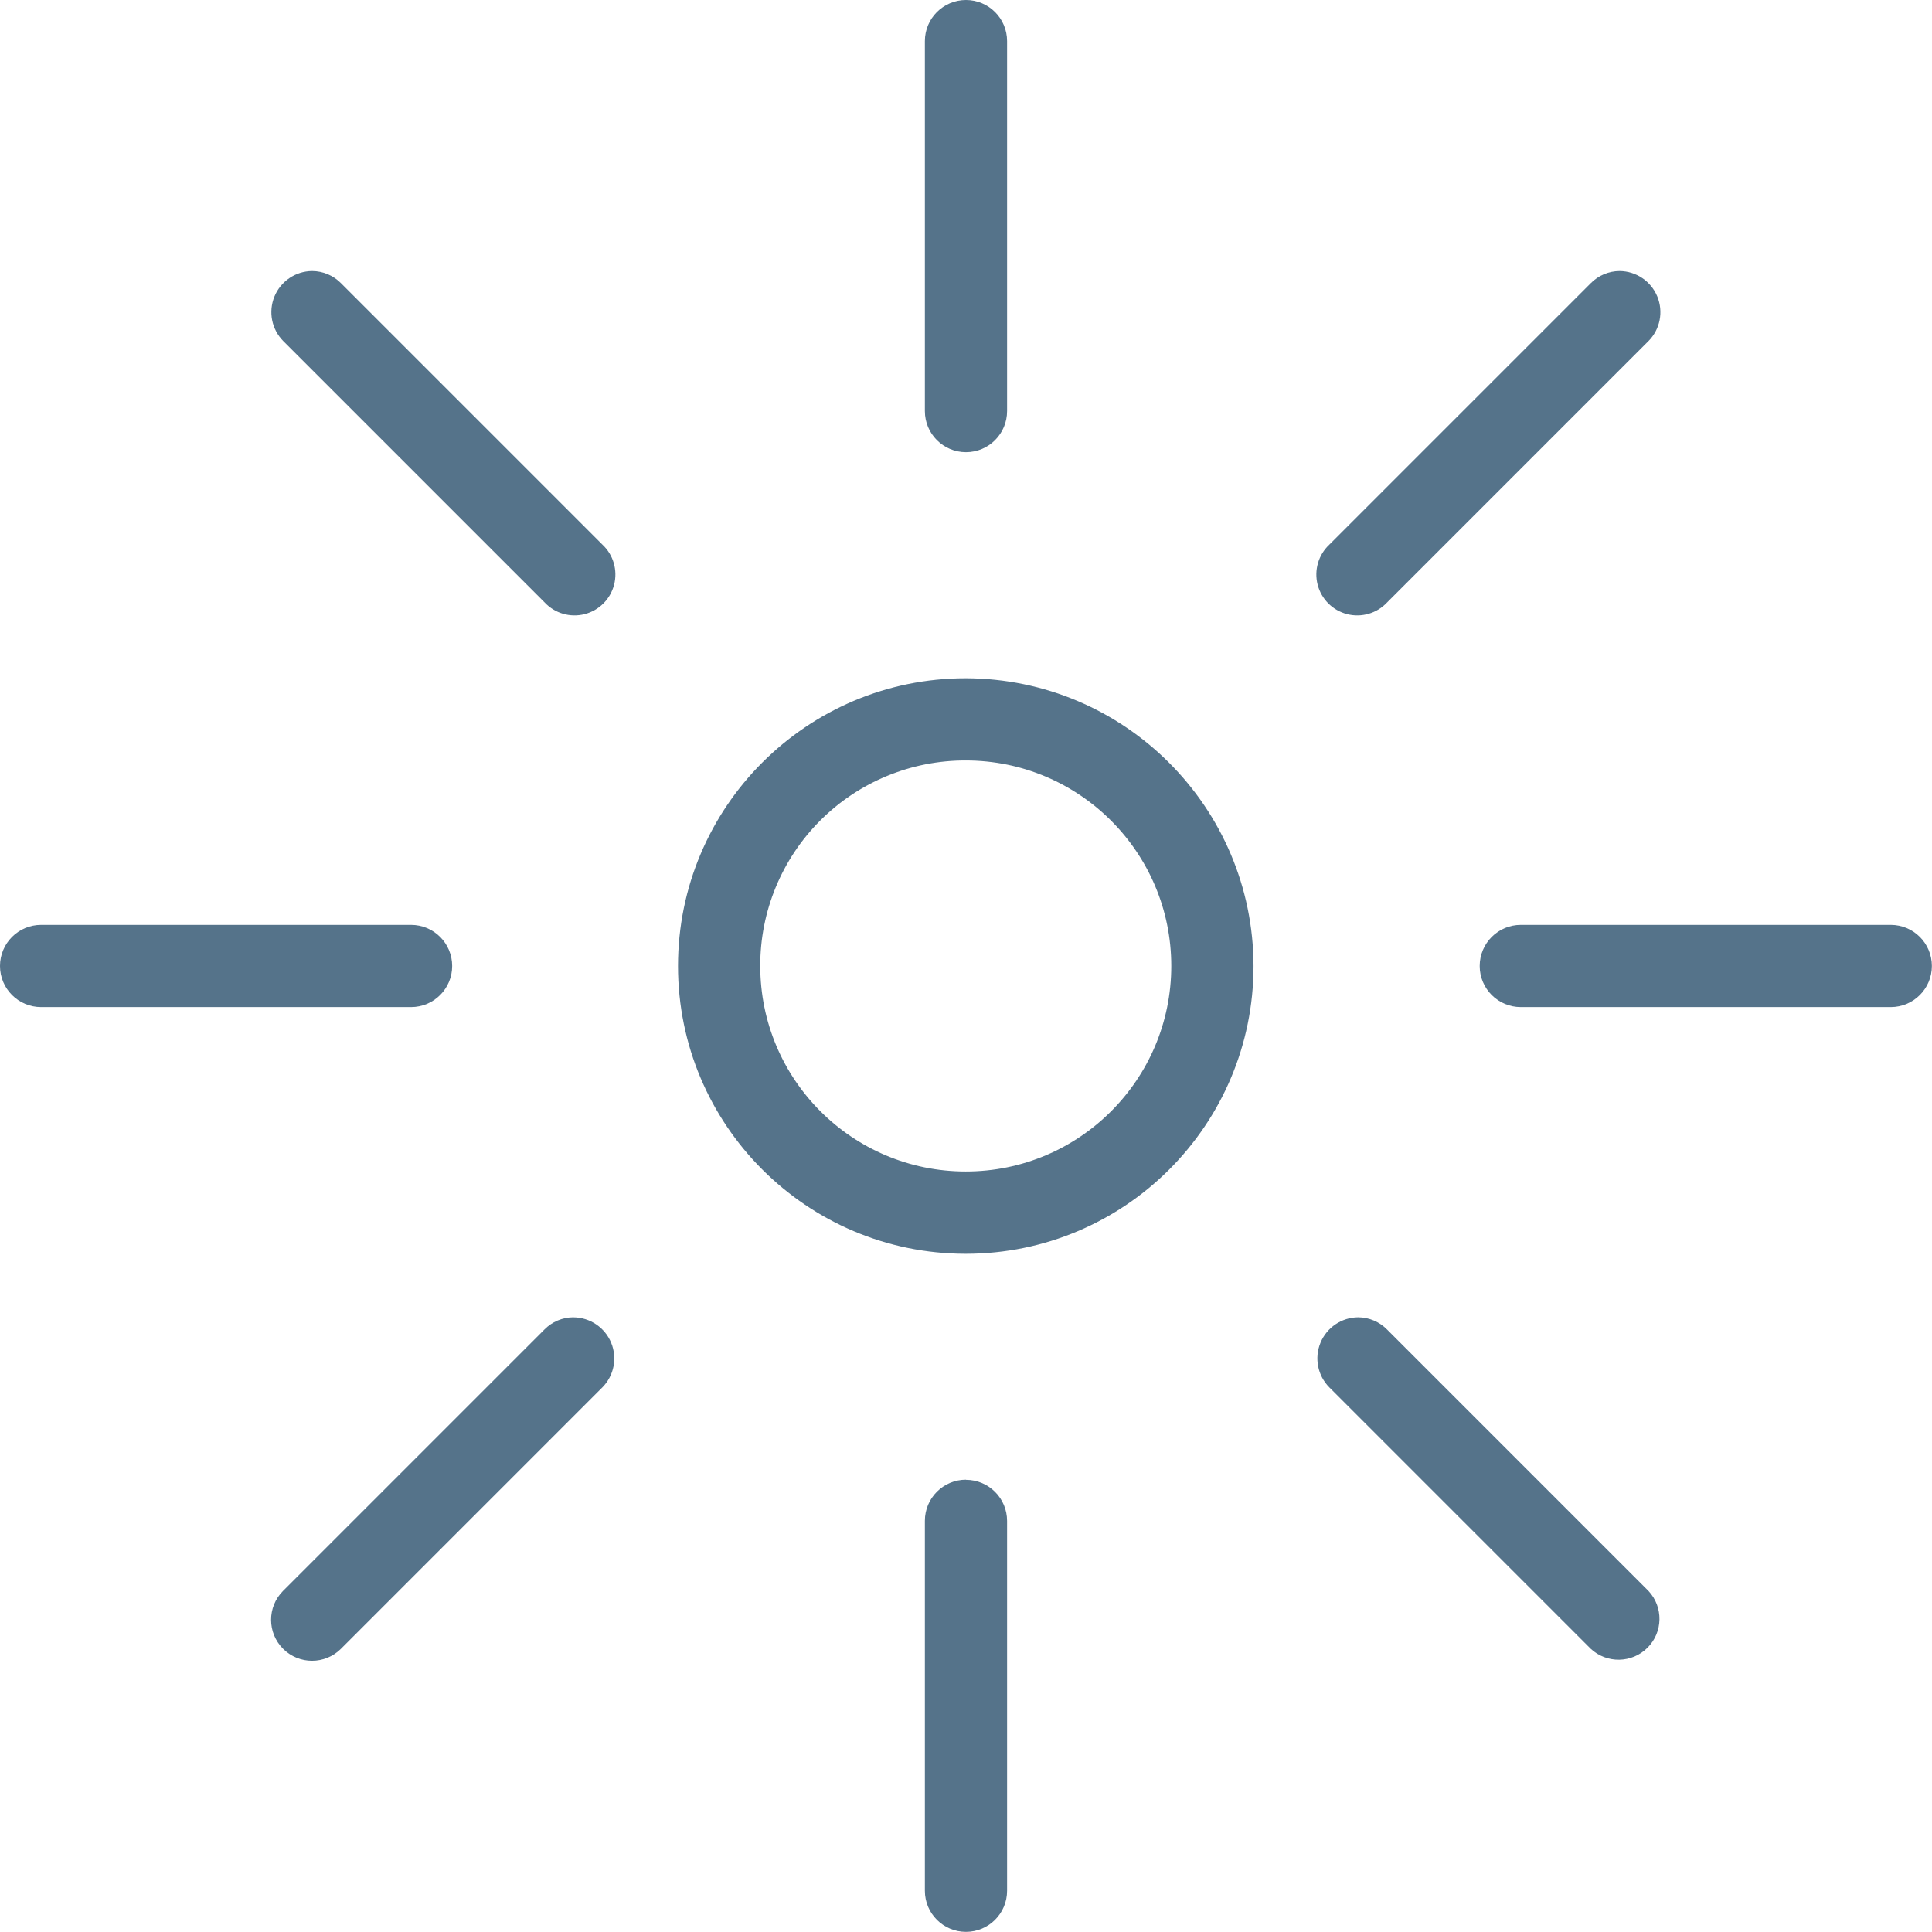
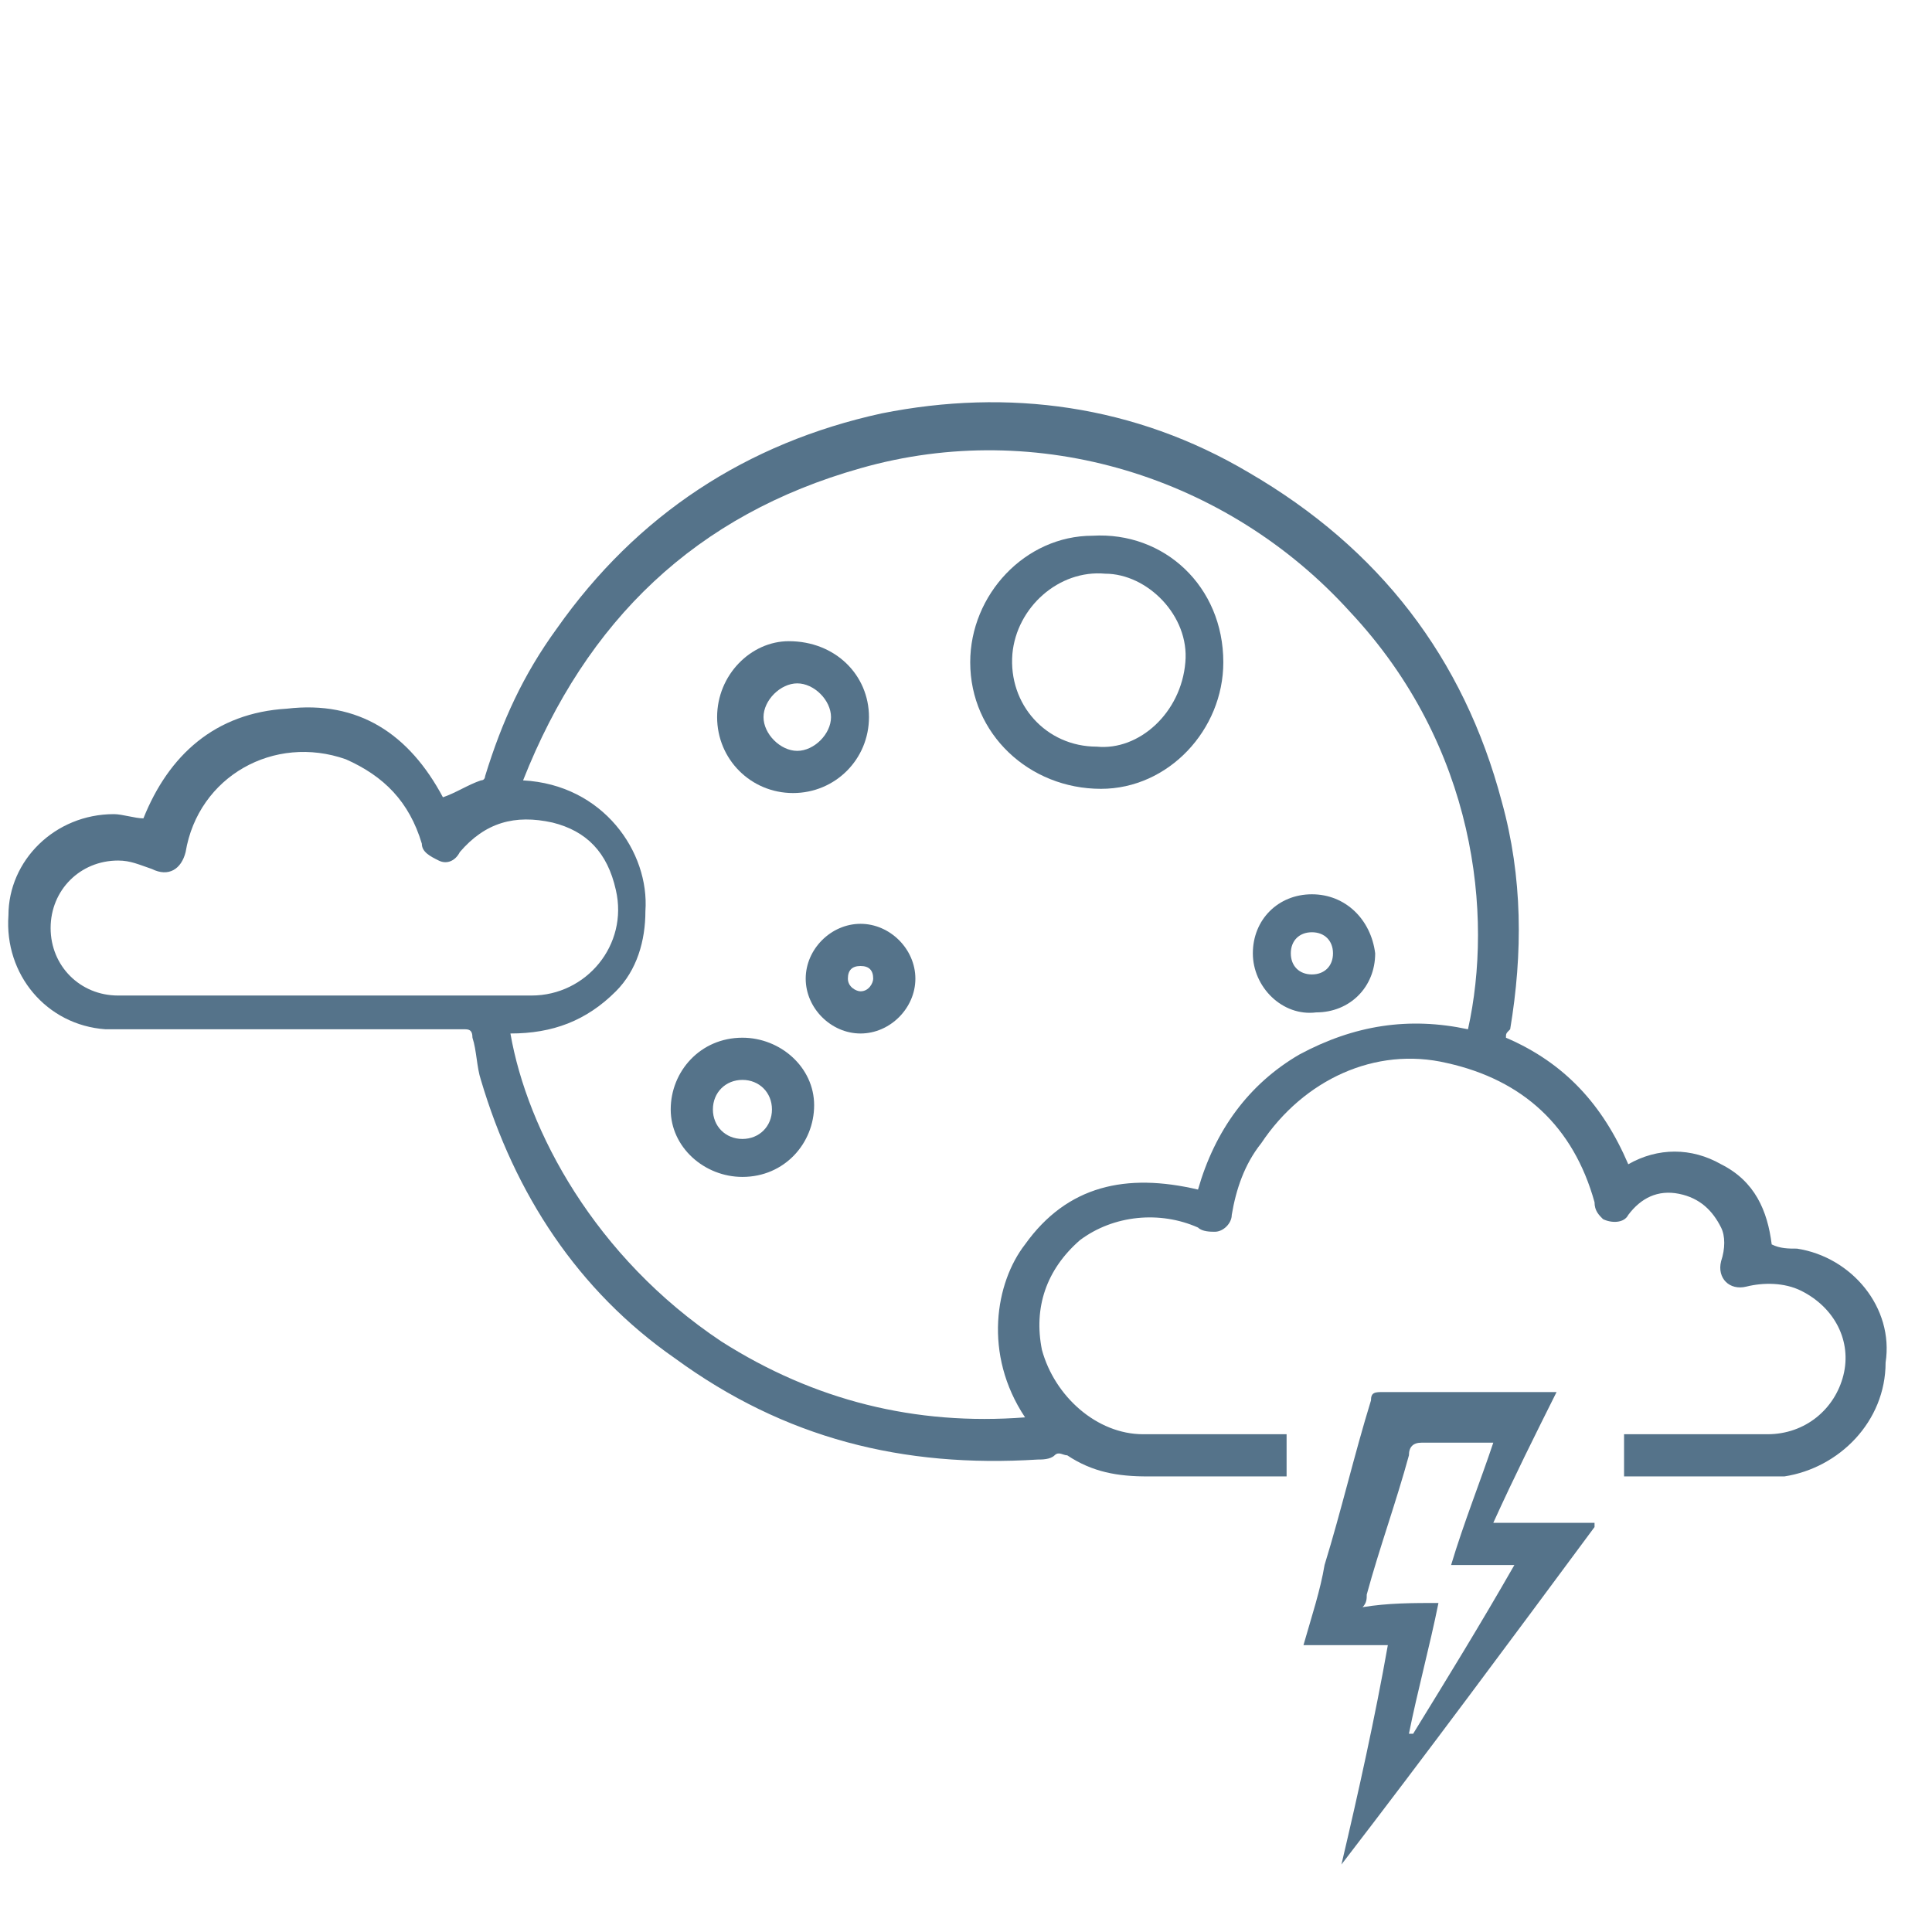
- <svg xmlns="http://www.w3.org/2000/svg" width="45.828" height="45.829" viewBox="0 0 45.828 45.829">
-   <defs>
-     <clipPath id="clip-path">
-       <rect id="Rectangle_56" data-name="Rectangle 56" width="45.828" height="45.829" fill="#55738a" />
-     </clipPath>
-   </defs>
-   <g id="Group_74" data-name="Group 74" transform="translate(0 -2)">
-     <g id="Group_73" data-name="Group 73" transform="translate(0 2)" clip-path="url(#clip-path)">
-       <path id="Path_70" data-name="Path 70" d="M22.914,0a.975.975,0,0,0-.975.975V9.751a.975.975,0,0,0,1.95,0V.975A.975.975,0,0,0,22.914,0M7.4,6.429A.975.975,0,0,0,6.719,8.09l6.2,6.2a.97.97,0,1,0,1.371-1.371l-6.2-6.2a.967.967,0,0,0-.686-.29Zm31.019,0a.968.968,0,0,0-.686.29l-6.2,6.2a.97.97,0,1,0,1.371,1.371l6.2-6.2a.975.975,0,0,0-.686-1.661Zm-15.51,9.66a6.826,6.826,0,1,0,6.826,6.826,6.84,6.84,0,0,0-6.826-6.826m0,1.95a4.875,4.875,0,1,1-4.875,4.875,4.861,4.861,0,0,1,4.875-4.875M.975,21.939a.975.975,0,1,0,0,1.95H9.751a.975.975,0,0,0,0-1.95Zm35.1,0a.975.975,0,1,0,0,1.95h8.776a.975.975,0,1,0,0-1.95ZM13.6,31.248a.967.967,0,0,0-.686.29l-6.2,6.2A.97.97,0,0,0,8.089,39.11l6.2-6.2a.975.975,0,0,0-.686-1.661Zm18.618,0a.975.975,0,0,0-.686,1.661l6.2,6.2a.97.97,0,0,0,1.371-1.371l-6.2-6.2a.968.968,0,0,0-.686-.29ZM22.914,35.1a.975.975,0,0,0-.975.975v8.776a.975.975,0,1,0,1.95,0V36.078a.975.975,0,0,0-.975-.975" fill="#55738a" />
+ <svg xmlns="http://www.w3.org/2000/svg" version="1.1" id="Layer_1" x="0px" y="0px" viewBox="0 0 45.8 45.8" style="enable-background:new 0 0 45.8 45.8;" xml:space="preserve">
+   <style type="text/css">
+ 	.st0{fill:#55738A;}
+ </style>
+   <g id="wDIjeX_00000162316343061588156160000005855320032270546317_">
+     <g>
+       <path class="st0" d="M29,15.7c0,1.6-1.3,3-2.9,3c-1.7,0-3.1-1.3-3.1-3c0-1.6,1.3-3,2.9-3C27.6,12.6,29,13.9,29,15.7z M28.1,15.7    c0.1-1.1-0.9-2.1-1.9-2.1c-1.1-0.1-2.1,0.8-2.2,1.9c-0.1,1.2,0.8,2.2,2,2.2C27,17.8,28,16.9,28.1,15.7z" />
+       <path class="st0" d="M20.6,17c0,1-0.8,1.8-1.8,1.8c-1,0-1.8-0.8-1.8-1.8c0-1,0.8-1.8,1.7-1.8C19.8,15.2,20.6,16,20.6,17z M19.7,17    c0-0.4-0.4-0.8-0.8-0.8c-0.4,0-0.8,0.4-0.8,0.8c0,0.4,0.4,0.8,0.8,0.8C19.3,17.8,19.7,17.4,19.7,17z" />
+       <path class="st0" d="M15.9,26.3c0-0.9,0.7-1.7,1.7-1.7c0.9,0,1.7,0.7,1.7,1.6c0,0.9-0.7,1.7-1.7,1.7    C16.7,27.9,15.9,27.2,15.9,26.3z M16.9,26.3c0,0.4,0.3,0.7,0.7,0.7c0.4,0,0.7-0.3,0.7-0.7c0-0.4-0.3-0.7-0.7-0.7    C17.2,25.6,16.9,25.9,16.9,26.3z" />
+       <path class="st0" d="M29.7,22.6c0-0.8,0.6-1.4,1.4-1.4c0.8,0,1.4,0.6,1.5,1.4c0,0.8-0.6,1.4-1.4,1.4    C30.4,24.1,29.7,23.4,29.7,22.6z M31.6,22.6c0-0.3-0.2-0.5-0.5-0.5c-0.3,0-0.5,0.2-0.5,0.5c0,0.3,0.2,0.5,0.5,0.5    C31.4,23.1,31.6,22.9,31.6,22.6z" />
+       <path class="st0" d="M20.4,21.9c0.7,0,1.3,0.6,1.3,1.3c0,0.7-0.6,1.3-1.3,1.3c-0.7,0-1.3-0.6-1.3-1.3    C19.1,22.5,19.7,21.9,20.4,21.9z M20.1,23.2c0,0.2,0.2,0.3,0.3,0.3c0.2,0,0.3-0.2,0.3-0.3c0-0.2-0.1-0.3-0.3-0.3    C20.2,22.9,20.1,23,20.1,23.2z" />
+       <path class="st0" d="M42.6,29.6c-0.2,0-0.4,0-0.6-0.1c-0.1-0.8-0.4-1.5-1.2-1.9c-0.7-0.4-1.5-0.4-2.2,0c-0.6-1.4-1.5-2.4-2.9-3    c0-0.1,0-0.1,0.1-0.2c0.3-1.8,0.3-3.6-0.2-5.4c-0.9-3.4-2.9-6-6-7.8c-2.7-1.6-5.7-2-8.7-1.4c-3.2,0.7-5.8,2.4-7.7,5.1    c-0.8,1.1-1.3,2.2-1.7,3.5c0,0,0,0.1-0.1,0.1c-0.3,0.1-0.6,0.3-0.9,0.4c-0.8-1.5-2-2.3-3.7-2.1c-1.7,0.1-2.8,1.1-3.4,2.6    c-0.2,0-0.5-0.1-0.7-0.1c-1.4,0-2.5,1.1-2.5,2.4c-0.1,1.4,0.9,2.6,2.3,2.7c0.4,0,0.8,0,1.1,0c2.5,0,4.9,0,7.4,0    c0.1,0,0.2,0,0.2,0.2c0.1,0.3,0.1,0.7,0.2,1c0.8,2.7,2.3,5,4.6,6.6c2.6,1.9,5.4,2.6,8.6,2.4c0.1,0,0.3,0,0.4-0.1    c0.1-0.1,0.2,0,0.3,0c0.6,0.4,1.2,0.5,1.9,0.5c1.1,0,2.2,0,3.3,0v-1c-1.1,0-2.3,0-3.4,0c-1.1,0-2.1-0.9-2.4-2    c-0.2-1,0.1-1.9,0.9-2.6c0.8-0.6,1.9-0.7,2.8-0.3c0.1,0.1,0.3,0.1,0.4,0.1c0.2,0,0.4-0.2,0.4-0.4c0.1-0.6,0.3-1.2,0.7-1.7    c1-1.5,2.7-2.3,4.4-1.9c1.8,0.4,3,1.5,3.5,3.3c0,0.2,0.1,0.3,0.2,0.4c0.2,0.1,0.5,0.1,0.6-0.1c0.3-0.4,0.7-0.6,1.2-0.5    c0.5,0.1,0.8,0.4,1,0.8c0.1,0.2,0.1,0.5,0,0.8c-0.1,0.4,0.2,0.7,0.6,0.6c0.4-0.1,0.9-0.1,1.3,0.1c0.8,0.4,1.2,1.2,1,2    c-0.2,0.8-0.9,1.4-1.8,1.4c-1.1,0-2.3,0-3.4,0v1c1.1,0,2.3,0,3.4,0c0.1,0,0.3,0,0.4,0c1.3-0.2,2.4-1.3,2.4-2.7    C44.9,31,43.9,29.8,42.6,29.6z M7.6,23.6L7.6,23.6c-1.6,0-3.2,0-4.8,0c-0.9,0-1.6-0.7-1.6-1.6c0-0.9,0.7-1.6,1.6-1.6    c0.3,0,0.5,0.1,0.8,0.2c0.4,0.2,0.7,0,0.8-0.4c0.3-1.8,2.1-2.8,3.8-2.2c0.9,0.4,1.5,1,1.8,2c0,0.2,0.2,0.3,0.4,0.4    c0.2,0.1,0.4,0,0.5-0.2c0.6-0.7,1.3-0.9,2.2-0.7c0.8,0.2,1.3,0.7,1.5,1.6c0.3,1.3-0.7,2.5-2,2.5C10.8,23.6,9.2,23.6,7.6,23.6z     M34.8,24.4c-1.4-0.3-2.7-0.1-4,0.6c-1.2,0.7-2,1.8-2.4,3.2c-1.7-0.4-3.1-0.1-4.1,1.3c-0.7,0.9-1,2.6,0,4.1    c-2.6,0.2-5-0.4-7.2-1.8c-3-2-4.6-5-5-7.3c1,0,1.8-0.3,2.5-1c0.5-0.5,0.7-1.2,0.7-1.9c0.1-1.4-1-3-2.9-3.1c1.5-3.8,4.1-6.3,8-7.4    c4.2-1.2,8.7,0.2,11.6,3.4C35,17.7,35.4,21.7,34.8,24.4z" />
    </g>
  </g>
+   <path class="st0" d="M36.9,33c-0.5,1-1,2-1.5,3.1c0.8,0,1.6,0,2.4,0c0,0,0,0.1,0,0.1c-2,2.7-4,5.4-6,8c0,0,0,0,0,0  c0.4-1.7,0.8-3.5,1.1-5.2c-0.7,0-1.3,0-2,0c0.2-0.7,0.4-1.3,0.5-1.9c0.4-1.3,0.7-2.6,1.1-3.9c0-0.2,0.1-0.2,0.3-0.2  c1.3,0,2.6,0,3.8,0C36.8,33,36.8,33,36.9,33z M34.1,38c-0.2,1-0.5,2.1-0.7,3.1c0,0,0,0,0.1,0c0.8-1.3,1.6-2.6,2.4-4  c-0.5,0-1,0-1.5,0c0.3-1,0.7-2,1-2.9c-0.6,0-1.1,0-1.7,0c-0.2,0-0.3,0.1-0.3,0.3c-0.3,1.1-0.7,2.2-1,3.3c0,0.1,0,0.2-0.1,0.3  C32.9,38,33.5,38,34.1,38z" />
</svg>
